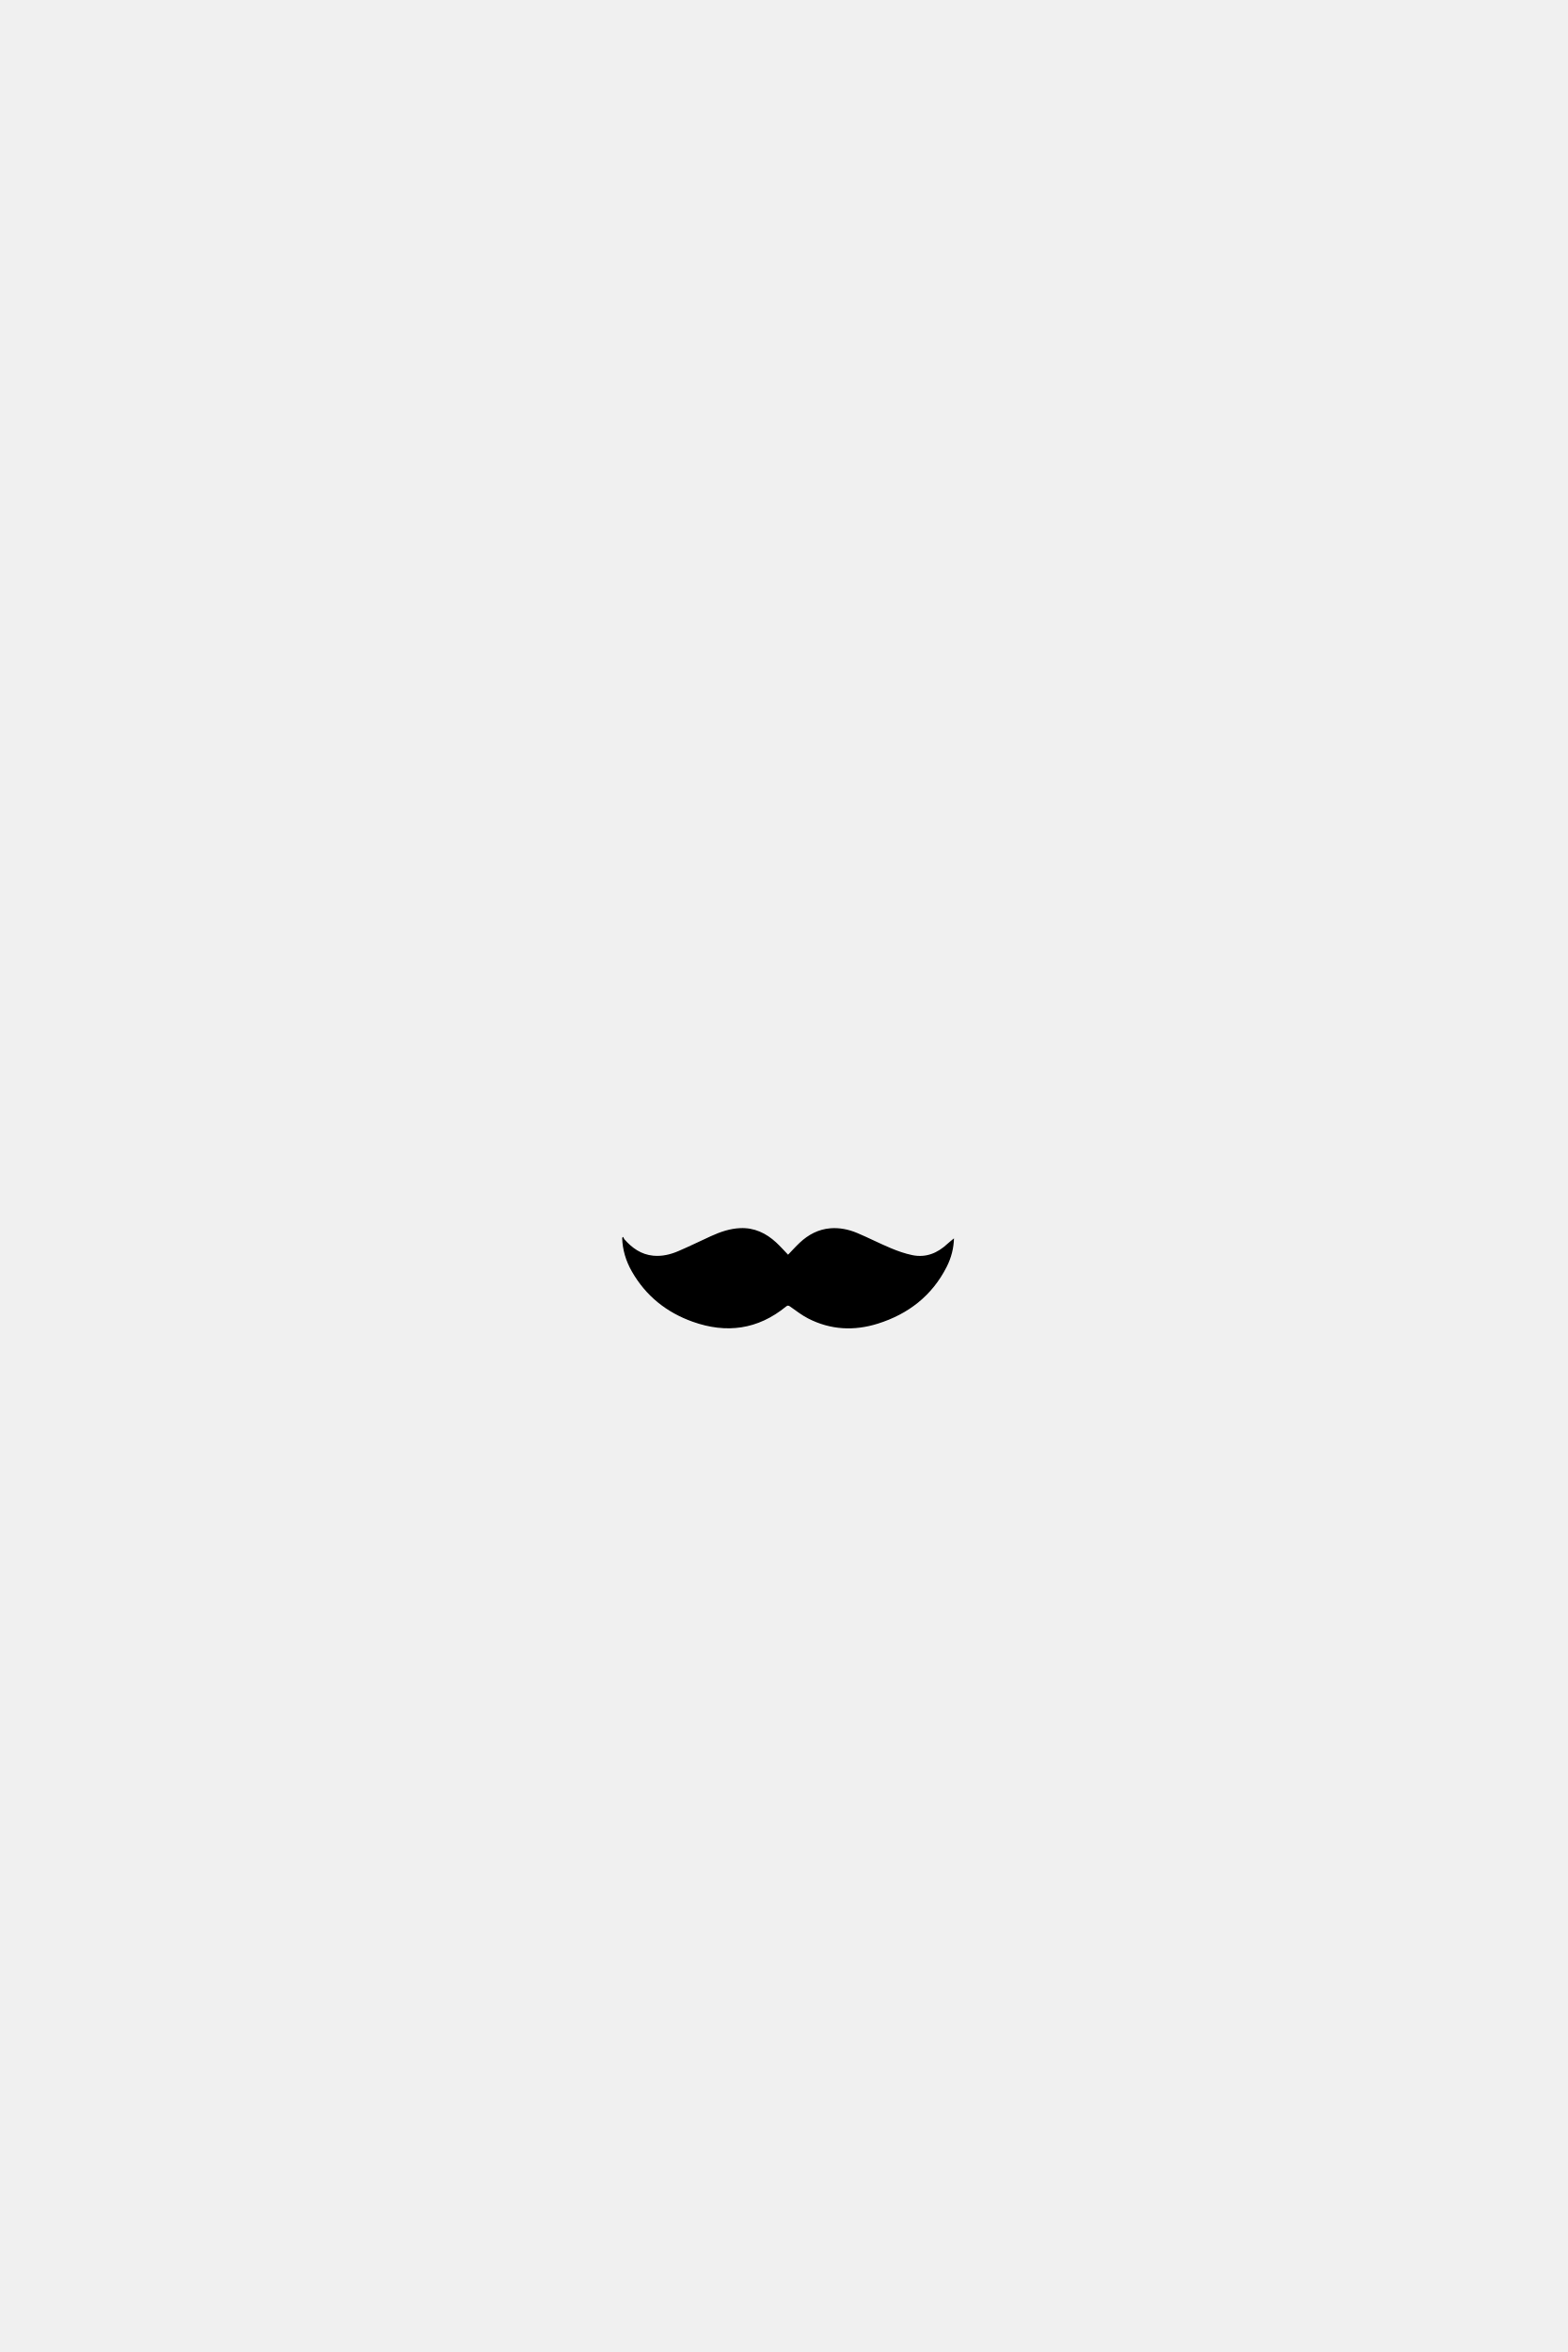
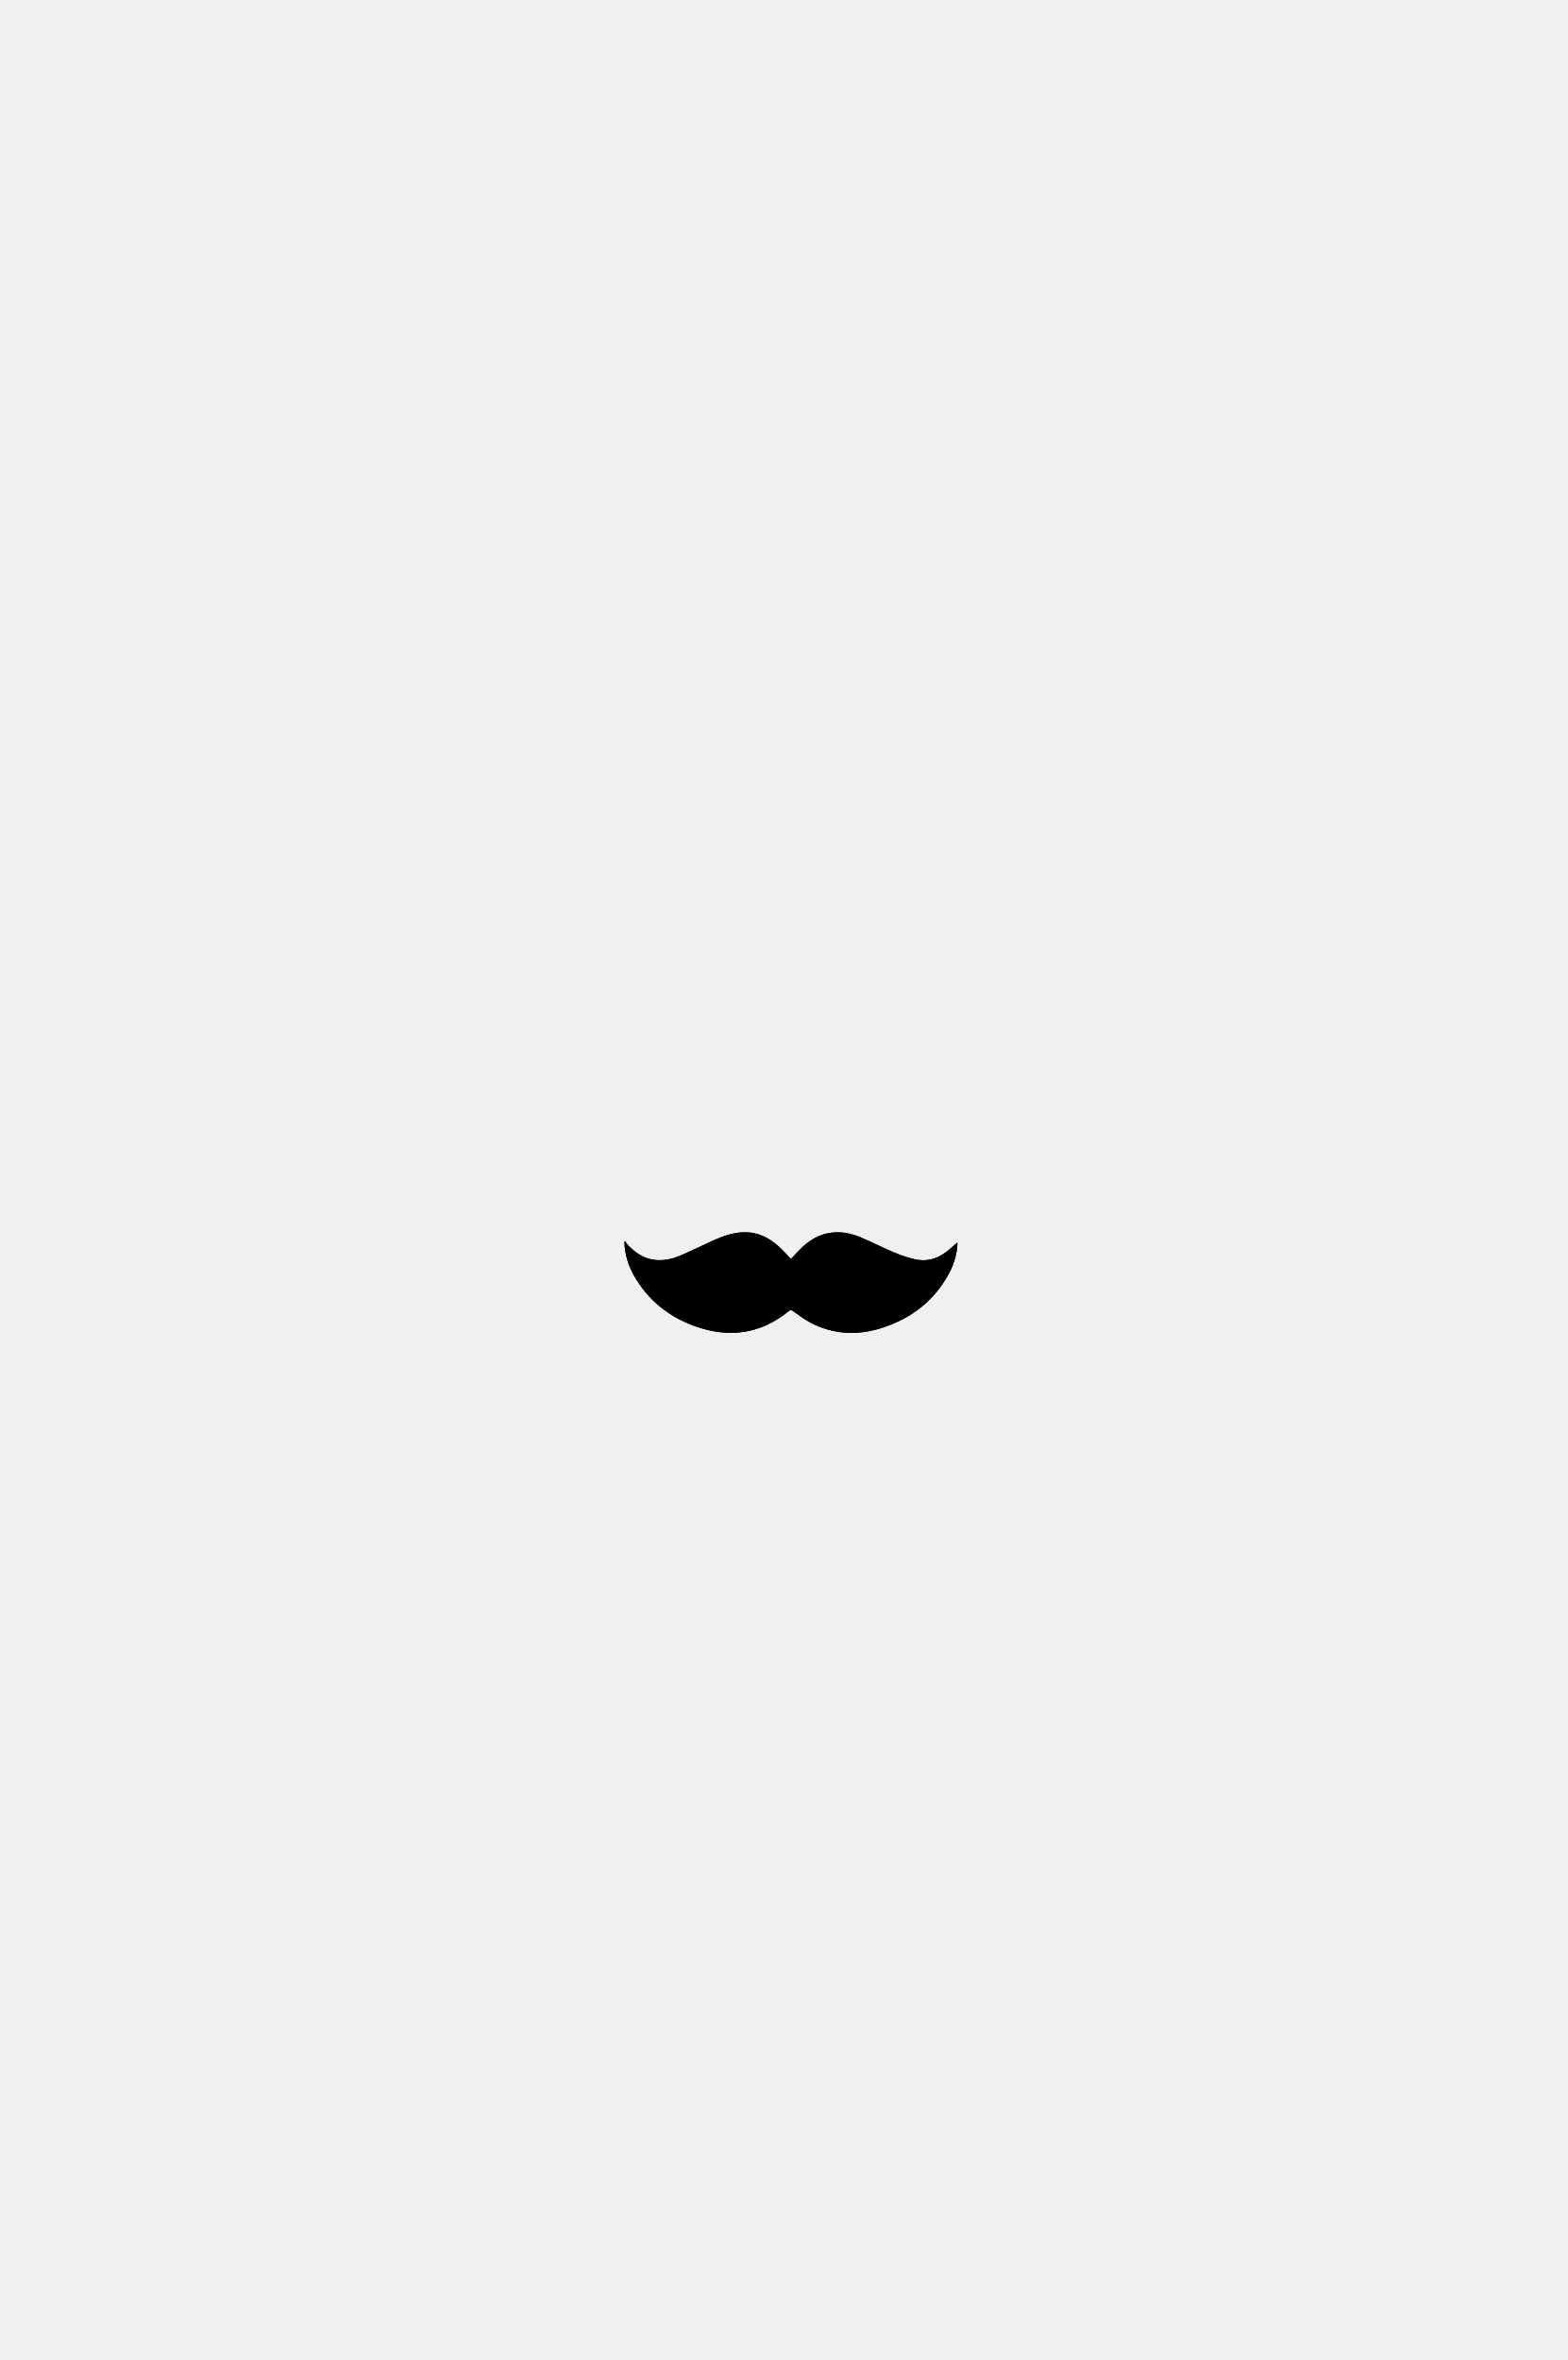
- <svg xmlns="http://www.w3.org/2000/svg" version="1.1" x="0px" y="0px" viewBox="0 0 80 120" enable-background="new 0 0 80 120" xml:space="preserve">
-   <g id="Kropp" display="none">
-     <g display="inline">
-       <path d="M23.904,84.457c-11.088,5.629-17.977,16.845-17.977,29.271c0,0.635,0.516,1.15,1.15,1.15s1.15-0.515,1.15-1.15    c0-11.556,6.405-21.986,16.717-27.22c0.566-0.288,0.792-0.979,0.505-1.546C25.162,84.396,24.471,84.171,23.904,84.457z" />
-       <path d="M57.636,84.844c-0.564-0.29-1.259-0.066-1.548,0.499c-0.29,0.565-0.066,1.258,0.499,1.548    C66.835,92.143,73.2,102.553,73.2,114.059c0,0.635,0.516,1.15,1.15,1.15s1.15-0.515,1.15-1.15    C75.501,101.686,68.655,90.491,57.636,84.844z" />
-     </g>
-   </g>
-   <g id="Huvud" display="none">
-     <path display="inline" d="M46.726,68.475c-1.801,1.361-3.951,2.08-6.215,2.08c-2.48,0-4.877-0.892-6.75-2.512   c-0.472-0.407-1.183-0.356-1.589,0.115c-0.407,0.471-0.355,1.182,0.115,1.589c2.282,1.974,5.204,3.061,8.224,3.061   c2.758,0,5.377-0.876,7.574-2.534c0.497-0.375,0.595-1.081,0.22-1.578C47.929,68.199,47.222,68.1,46.726,68.475z" />
-     <path display="inline" d="M68.225,56.994c0-15.444-12.565-28.01-28.01-28.01s-28.01,12.565-28.01,28.01s12.565,28.01,28.01,28.01   S68.225,72.438,68.225,56.994z M65.824,56.994c0,14.121-11.488,25.609-25.609,25.609S14.605,71.115,14.605,56.994   s11.488-25.609,25.609-25.609S65.824,42.873,65.824,56.994z" />
-     <circle display="inline" cx="31.07" cy="54.037" r="1.966" />
-     <circle display="inline" cx="50.136" cy="54.001" r="1.966" />
-   </g>
-   <g id="Hipstermössa" display="none">
-     <g display="inline">
-       <path d="M14.488,46.143c-0.555,0-1.044-0.403-1.134-0.969c-0.1-0.627,0.327-1.217,0.954-1.317l47.65-7.612    c0.639-0.101,1.218,0.328,1.317,0.954c0.1,0.627-0.327,1.217-0.954,1.317l-47.65,7.612C14.61,46.138,14.549,46.143,14.488,46.143z    " />
-     </g>
-   </g>
-   <g id="Top_hat" display="none">
-     <g display="inline">
-       <polygon fill="#FFFFFF" points="21.412,24.57 21.412,32.237 15.103,32.237 15.103,37.57 65.103,37.57 65.103,32.57 56.936,32.57     56.936,17.049 22.77,16.091 22.77,24.57   " />
-       <path d="M58.588,31.375V26.07V5.403H21.412V26.07v5.305H13.75v7.028h6.232h40.035h6.232v-7.028H58.588z M23.412,7.403h33.176    V26.07H23.412V7.403z M56.588,28.07v3.305H23.412V28.07H56.588z M64.25,36.403h-4.232H19.982H15.75v-3.028h5.662h2h33.176h2h5.662    V36.403z" />
-     </g>
-   </g>
-   <g id="Propellerhatt" display="none">
-     <path display="inline" d="M54.928,33.252c-4.206-2.601-9.027-4.01-13.978-4.121v-3.543c1.121,0.453,2.569,0.671,3.968,0.671   c2.874,0,5.968-0.913,5.968-2.917c0-2.004-3.094-2.917-5.968-2.917c-1.868,0-3.824,0.389-4.968,1.209   c-1.144-0.821-3.1-1.209-4.969-1.209c-2.874,0-5.968,0.913-5.968,2.917c0,2.004,3.094,2.917,5.968,2.917   c1.399,0,2.848-0.218,3.969-0.671v3.567c-4.513,0.223-8.912,1.53-12.798,3.837l-0.785,0.466l0.394,0.825   c2.029,4.248,7.992,7.101,14.838,7.101c6.63,0,12.532-2.738,14.687-6.814l0.438-0.826L54.928,33.252z M44.919,22.426   c2.255,0,3.591,0.592,3.919,0.917c-0.328,0.325-1.664,0.917-3.919,0.917S41.328,23.668,41,23.343   C41.328,23.018,42.664,22.426,44.919,22.426z M34.982,24.259c-2.255,0-3.591-0.591-3.919-0.917   c0.328-0.326,1.664-0.917,3.919-0.917s3.592,0.591,3.92,0.917C38.574,23.668,37.237,24.259,34.982,24.259z M40.599,39.384   c-5.518,0-10.497-2.077-12.563-5.146c0.117-0.063,0.231-0.13,0.349-0.191c0.219-0.115,0.44-0.225,0.662-0.333   c0.279-0.136,0.56-0.266,0.844-0.392c0.225-0.1,0.452-0.197,0.68-0.29c0.288-0.118,0.579-0.228,0.871-0.335   c0.229-0.084,0.458-0.168,0.689-0.245c0.298-0.1,0.6-0.191,0.902-0.28c0.23-0.068,0.46-0.137,0.692-0.199   c0.311-0.082,0.624-0.153,0.938-0.224c0.228-0.051,0.454-0.106,0.683-0.151c0.33-0.065,0.662-0.116,0.994-0.168   c0.216-0.034,0.431-0.073,0.649-0.102c0.369-0.048,0.741-0.08,1.112-0.112c0.183-0.016,0.365-0.039,0.549-0.051   c0.556-0.036,1.114-0.056,1.673-0.056c0.58,0,1.158,0.021,1.734,0.06c0.19,0.013,0.379,0.038,0.569,0.055   c0.384,0.034,0.768,0.068,1.149,0.12c0.226,0.03,0.45,0.073,0.675,0.109c0.342,0.055,0.684,0.11,1.023,0.179   c0.237,0.048,0.472,0.107,0.708,0.162c0.323,0.075,0.645,0.151,0.965,0.238c0.24,0.066,0.478,0.14,0.716,0.213   c0.31,0.095,0.619,0.191,0.924,0.297c0.24,0.083,0.477,0.173,0.715,0.264c0.299,0.114,0.597,0.231,0.891,0.356   c0.236,0.1,0.469,0.205,0.702,0.312c0.29,0.133,0.577,0.272,0.863,0.416c0.23,0.116,0.458,0.235,0.685,0.359   c0.122,0.066,0.241,0.138,0.362,0.207C50.846,37.436,46.025,39.384,40.599,39.384z" />
-   </g>
-   <g id="Knut" display="none">
-     <g display="inline">
-       <path d="M63.979,46.911H42.934l-2.567-2.235l-2.411,2.235H16.45c-0.635,0-1.15-0.515-1.15-1.15s0.515-1.15,1.15-1.15h20.604    l3.265-3.027l3.477,3.027h20.184c0.635,0,1.15,0.515,1.15,1.15S64.615,46.911,63.979,46.911z" />
-     </g>
-     <g display="inline">
-       <path d="M52.981,34.038c-0.635,0-1.15-0.515-1.15-1.15c0-6.335-5.154-11.489-11.489-11.489s-11.489,5.154-11.489,11.489    c0,0.635-0.515,1.15-1.15,1.15s-1.15-0.515-1.15-1.15c0-7.603,6.186-13.789,13.789-13.789c7.603,0,13.789,6.186,13.789,13.789    C54.131,33.524,53.617,34.038,52.981,34.038z" />
-     </g>
-   </g>
-   <g id="Sidbena" display="none">
-     <g display="inline">
-       <path d="M17.401,45.581c-0.635,0-1.15-0.516-1.15-1.15s0.515-1.15,1.15-1.15c23.624,0,34.668-10.223,34.776-10.326    c0.46-0.437,1.187-0.418,1.625,0.04c0.438,0.46,0.421,1.186-0.037,1.624C53.297,35.065,42.02,45.581,17.401,45.581z" />
-     </g>
-     <g display="inline">
-       <path d="M63.581,45.204c-12.645,0-16.108-7.396-16.249-7.71c-0.26-0.579-0.001-1.26,0.579-1.52    c0.576-0.262,1.255-0.004,1.517,0.572c0.127,0.273,3.095,6.356,14.153,6.356c0.635,0,1.15,0.516,1.15,1.15    S64.216,45.204,63.581,45.204z" />
-     </g>
-   </g>
-   <g id="Runda_glasögon" display="none">
-     <path display="inline" d="M65.868,49.503l-1.051-2.047l-7.927,4.071c-1.035-2.896-3.8-4.979-7.047-4.979   c-3.7,0-6.773,2.7-7.374,6.231c-1.419-0.59-2.809-0.403-3.927,0.061c-0.576-3.561-3.663-6.292-7.383-6.292   c-3.34,0-6.176,2.2-7.137,5.226l-8.409-4.319l-1.051,2.047l9.116,4.682c0.08,4.06,3.402,7.342,7.481,7.342   c3.629,0,6.662-2.597,7.343-6.03c0.602-0.472,2.271-1.488,3.997-0.006c0.679,3.436,3.713,6.036,7.344,6.036   c4.129,0,7.489-3.36,7.489-7.489c0-0.049-0.006-0.097-0.007-0.146L65.868,49.503z M31.158,59.225c-2.86,0-5.188-2.327-5.188-5.188   c0-2.86,2.327-5.188,5.188-5.188s5.188,2.327,5.188,5.188C36.346,56.898,34.019,59.225,31.158,59.225z M49.843,59.225   c-2.86,0-5.188-2.327-5.188-5.188c0-2.86,2.327-5.188,5.188-5.188c2.861,0,5.188,2.327,5.188,5.188   C55.031,56.898,52.704,59.225,49.843,59.225z" />
-   </g>
-   <g id="Vanliga_glasögon" display="none">
-     <path display="inline" d="M66.422,49.145l-0.579-2.529L58.74,49.95v-2.155H41.625v2.303c-0.497-0.12-0.981-0.082-1.432,0.057v-2.36   H23.078v2.254l-7.722-3.492l-1.522,2.174l9.315,4.366c0.518,4.226,4.123,7.511,8.487,7.511c4.477,0,8.155-3.457,8.521-7.842   c0.429-0.218,0.951-0.321,1.501-0.064c0.335,4.414,4.026,7.906,8.524,7.906c4.467,0,8.14-3.441,8.52-7.81L66.422,49.145z    M37.722,52.052c0,3.356-2.73,6.087-6.086,6.087c-3.356,0-6.087-2.731-6.087-6.087v-1.785h12.174V52.052z M56.269,52.052   c0,3.356-2.731,6.087-6.087,6.087c-3.356,0-6.086-2.731-6.086-6.087v-1.785h12.174V52.052z" />
-   </g>
-   <g id="Trötta_ögon" display="none">
-     <g display="inline">
-       <path d="M31.133,60.702c-2.078,0-3.656-1.197-4.355-2.093c-0.34-0.435-0.263-1.063,0.172-1.403c0.433-0.339,1.06-0.265,1.4,0.168    c0.198,0.245,1.995,2.327,4.849,0.736c0.484-0.266,1.092-0.096,1.36,0.388c0.269,0.482,0.096,1.091-0.387,1.36    C33.083,60.465,32.058,60.702,31.133,60.702z" />
-     </g>
-     <g display="inline">
-       <path d="M50.384,60.702c-0.925,0-1.949-0.237-3.04-0.844c-0.482-0.27-0.656-0.878-0.387-1.36c0.269-0.483,0.878-0.653,1.36-0.388    c2.944,1.642,4.769-0.635,4.845-0.731c0.34-0.437,0.969-0.513,1.404-0.173s0.512,0.969,0.172,1.403    C54.04,59.505,52.462,60.702,50.384,60.702z" />
-     </g>
-   </g>
-   <g id="Skägg" display="none">
-     <path display="inline" d="M61.348,71.367c-2.662,2.629-4.529,0.511-5.415-1.007c-0.614-1.458-1.479-2.941-2.723-4.282   c-2.956-3.187-7.249-4.803-12.763-4.803c-5.528,0-9.823,1.617-12.764,4.806c-0.9,0.976-1.598,2.028-2.148,3.089l0.002-0.01   c0,0-2.655,5.727-6.831,2.329c-3.596-2.927,3.008,4.399,4.913,6.491c0.006,0.125,0.011,0.22,0.013,0.246l0.054,0.669l0.51,0.436   c0.238,0.204,5.954,5.011,15.508,5.012c0,0,0,0,0.002,0c5.5,0,10.479-2.181,16.125-5.336l1.436-0.717h0.067   c0.003-0.042,0.015-0.236,0.02-0.53C59.188,75.347,64.555,68.2,61.348,71.367z M40.481,76.11   c-5.55,5.796-13.616,1.158-13.616,1.158c0.019-1.656,0.366-5.911,3.229-8.999c2.301-2.48,5.783-3.738,10.352-3.738   c4.558,0,8.042,1.258,10.355,3.741c2.816,3.02,3.244,7.158,3.291,8.92C43.495,81.485,40.481,76.11,40.481,76.11z" />
-   </g>
-   <g id="Mustasch">
-     <g id="qe46qW_1_">
-       <g>
-         <path fill="#FFFFFF" d="M48.682,63.181c-0.109,0.091-0.228,0.182-0.337,0.284c-0.506,0.473-1.096,0.717-1.787,0.574     c-0.375-0.077-0.743-0.207-1.097-0.355c-0.58-0.242-1.14-0.532-1.719-0.775c-0.435-0.182-0.896-0.279-1.374-0.239     c-0.61,0.051-1.118,0.324-1.557,0.735c-0.208,0.195-0.399,0.409-0.595,0.612c-0.203-0.21-0.396-0.431-0.611-0.628     c-0.515-0.474-1.113-0.759-1.828-0.728c-0.526,0.022-1.017,0.191-1.492,0.407c-0.557,0.254-1.107,0.525-1.669,0.766     c-0.403,0.173-0.829,0.275-1.275,0.234c-0.617-0.057-1.08-0.388-1.476-0.835c-0.03-0.034-0.043-0.084-0.064-0.127     c-0.017,0.016-0.035,0.032-0.052,0.048c0.017,0.613,0.19,1.183,0.492,1.714c0.712,1.25,1.771,2.095,3.113,2.572     c1.721,0.611,3.325,0.397,4.76-0.779c0.084-0.069,0.13-0.052,0.211,0.005c0.297,0.209,0.588,0.436,0.909,0.602     c1.148,0.591,2.354,0.649,3.571,0.265c1.551-0.49,2.756-1.423,3.504-2.893C48.546,64.172,48.671,63.673,48.682,63.181z" />
-         <path d="M48.682,63.181c-0.011,0.492-0.136,0.991-0.373,1.457c-0.748,1.47-1.953,2.403-3.504,2.893     c-1.217,0.384-2.422,0.326-3.571-0.265c-0.321-0.165-0.612-0.393-0.909-0.602c-0.081-0.057-0.127-0.074-0.211-0.005     c-1.436,1.176-3.04,1.391-4.76,0.779c-1.342-0.477-2.401-1.322-3.113-2.572c-0.302-0.531-0.476-1.101-0.492-1.714     c0.017-0.016,0.035-0.032,0.052-0.048c0.021,0.043,0.034,0.092,0.064,0.127c0.396,0.447,0.859,0.778,1.476,0.835     c0.446,0.041,0.872-0.061,1.275-0.234c0.563-0.241,1.112-0.512,1.669-0.766c0.475-0.216,0.966-0.385,1.492-0.407     c0.715-0.03,1.313,0.255,1.828,0.728c0.214,0.197,0.407,0.417,0.611,0.628c0.197-0.203,0.387-0.417,0.595-0.612     c0.439-0.411,0.947-0.684,1.557-0.735c0.478-0.04,0.939,0.057,1.374,0.239c0.58,0.243,1.139,0.533,1.719,0.775     c0.354,0.148,0.722,0.278,1.097,0.355c0.692,0.142,1.281-0.101,1.787-0.574C48.454,63.363,48.573,63.272,48.682,63.181z" />
-       </g>
-     </g>
-   </g>
-   <g id="Fräknar" display="none">
-     <circle display="inline" cx="26.672" cy="64.2" r="0.76" />
-     <circle display="inline" cx="28.696" cy="61.923" r="0.76" />
-     <circle display="inline" cx="25.462" cy="61.315" r="0.76" />
-     <circle display="inline" cx="53.919" cy="64.2" r="0.76" />
-     <circle display="inline" cx="51.896" cy="61.923" r="0.76" />
-     <circle display="inline" cx="55.13" cy="61.315" r="0.76" />
-   </g>
-   <g id="Fluga" display="none">
-     <path display="inline" d="M47.58,87.848c-0.514,0-1.023,0.138-1.476,0.398l-2.956,1.707c-0.792-0.868-1.922-1.422-3.186-1.422   c-1.25,0-2.37,0.541-3.161,1.392l-2.905-1.676c-0.451-0.261-0.962-0.399-1.476-0.399c-1.631,0-2.958,1.327-2.958,2.958v4.109   c0,1.631,1.327,2.958,2.959,2.958c0.513,0,1.022-0.138,1.475-0.398l2.904-1.677c0.791,0.851,1.911,1.393,3.161,1.393   c1.265,0,2.394-0.555,3.187-1.423l2.957,1.707c0.451,0.261,0.961,0.398,1.475,0.398c1.631,0,2.958-1.327,2.958-2.958v-4.109   C50.538,89.175,49.21,87.848,47.58,87.848z M32.746,95.483c-0.397,0.229-0.982-0.019-0.982-0.567v-4.109   c0-0.407,0.341-0.658,0.657-0.658c0.112,0,0.221,0.03,0.325,0.091l2.984,1.722c-0.062,0.291-0.097,0.591-0.097,0.9   c0,0.309,0.035,0.609,0.097,0.899L32.746,95.483z M48.237,94.915c0,0.551-0.586,0.795-0.982,0.567l-3.05-1.761   c0.056-0.278,0.087-0.566,0.087-0.861c0-0.295-0.031-0.583-0.087-0.861l3.05-1.761c0.104-0.061,0.214-0.091,0.325-0.091   c0.316,0,0.657,0.251,0.657,0.658V94.915z" />
-   </g>
-   <g id="Skjorta" display="none">
-     <g display="inline">
-       <g>
-         <path d="M40.204,100.434L22.767,86.038c-0.49-0.404-0.559-1.129-0.155-1.619c0.404-0.489,1.129-0.558,1.619-0.154l15.962,13.177     l15.253-12.785c0.487-0.408,1.212-0.344,1.62,0.143c0.408,0.486,0.344,1.212-0.143,1.619L40.204,100.434z" />
-       </g>
-       <g>
-         <polygon fill="#FFFFFF" points="42.282,96.443 47.094,99.841 59.98,86.832 55.185,82.779    " />
-         <path d="M47.226,101.342l-6.69-4.725l14.561-15.42l6.577,5.56L47.226,101.342z M44.029,96.268l2.934,2.072l11.325-11.433     l-3.013-2.548L44.029,96.268z" />
-       </g>
-       <g>
-         <path d="M40.198,114.878c-0.635,0-1.15-0.516-1.15-1.15v-14.79c0-0.635,0.515-1.15,1.15-1.15s1.15,0.516,1.15,1.15v14.79     C41.348,114.362,40.834,114.878,40.198,114.878z" />
-       </g>
-       <g>
-         <polygon fill="#FFFFFF" points="38.115,96.443 33.303,99.841 20.473,86.43 25.212,82.779    " />
-         <path d="M33.157,101.352L18.757,86.3l6.577-5.067l14.527,15.385L33.157,101.352z M22.189,86.56l11.26,11.771l2.919-2.062     L25.09,84.324L22.189,86.56z" />
-       </g>
-     </g>
-   </g>
-   <g id="Slips" display="none">
-     <path display="inline" d="M43.305,112.143c-0.065-0.619-0.302-3.495-0.397-4.495c-0.094-1-1.076-13.628-1.076-14.402   c0-0.774-0.607-0.607-0.607-0.607l-1.268,0.024v0l-1.052-0.02c0,0-0.607-0.167-0.607,0.607c0,0.774-0.982,13.402-1.076,14.402   c-0.094,1-0.332,3.876-0.397,4.495c-0.065,0.619-0.112,0.678,0.171,1.041s3.068,3.91,3.068,3.91v-0.006v0.001   c0,0,2.785-3.547,3.068-3.91C43.417,112.821,43.369,112.761,43.305,112.143z" />
-     <path display="inline" d="M42.283,90.519c-0.463,0.98-0.57,1.274-1.274,1.274h-1.762c-0.704,0-0.942-0.418-1.274-1.274   l-0.755-2.787c0-0.704,0.57-1.274,1.274-1.274h3.145c0.704,0,1.274,0.57,1.274,1.274L42.283,90.519z" />
-   </g>
-   <g id="Penna" display="none">
-     <g display="inline">
-       <path d="M41.061,91.368c-6.255,0-12.379-1.748-17.242-4.922c-0.532-0.347-0.682-1.06-0.334-1.592    c0.346-0.532,1.061-0.682,1.591-0.334c4.494,2.933,10.171,4.547,15.985,4.547c5.64,0,10.975-1.449,15.428-4.193    c0.54-0.33,1.249-0.164,1.582,0.376c0.333,0.541,0.165,1.249-0.376,1.583C52.879,89.8,47.127,91.368,41.061,91.368z" />
-     </g>
-     <g display="inline">
-       <path d="M55.926,114.878l-5.573-5.163v-8.175h11.215v8.573L55.926,114.878z M52.653,108.711l3.343,3.097l3.272-2.763v-5.204    h-6.616V108.711z" />
-     </g>
-     <g display="inline">
-       <polyline points="52.567,102.02 52.567,99.019 54.028,96.906 55.321,99.12 55.321,102.02   " />
-     </g>
-     <g display="inline">
-       <rect x="56.275" y="93.79" width="2.937" height="8.9" />
-     </g>
-   </g>
-   <g id="T-shirt" display="none">
-     <g display="inline">
-       <path d="M41.061,91.368c-6.255,0-12.379-1.748-17.242-4.922c-0.532-0.347-0.682-1.06-0.334-1.592    c0.346-0.532,1.061-0.682,1.591-0.334c4.494,2.933,10.171,4.547,15.985,4.547c5.64,0,10.975-1.449,15.428-4.193    c0.54-0.33,1.249-0.164,1.582,0.376c0.333,0.541,0.165,1.249-0.376,1.583C52.879,89.8,47.127,91.368,41.061,91.368z" />
-     </g>
-   </g>
+ <svg xmlns="http://www.w3.org/2000/svg" version="1.1" width="85" height="128" viewBox="0 0 85 128">
+   <g>
+ </g>
+   <path d="M51.928 67.393c-0.116 0.097-0.243 0.194-0.359 0.303-0.54 0.504-1.169 0.765-1.906 0.612-0.4-0.082-0.792-0.221-1.17-0.379-0.619-0.258-1.216-0.567-1.834-0.827-0.464-0.194-0.956-0.298-1.466-0.255-0.651 0.054-1.193 0.346-1.661 0.784-0.222 0.208-0.426 0.436-0.635 0.653-0.217-0.224-0.422-0.46-0.652-0.67-0.549-0.506-1.187-0.81-1.95-0.776-0.561 0.023-1.085 0.204-1.591 0.434-0.594 0.271-1.181 0.56-1.78 0.817-0.43 0.184-0.884 0.293-1.36 0.25-0.658-0.061-1.152-0.414-1.574-0.891-0.032-0.036-0.046-0.090-0.068-0.135-0.018 0.017-0.037 0.034-0.056 0.051 0.018 0.654 0.203 1.262 0.525 1.828 0.76 1.333 1.889 2.235 3.321 2.743 1.836 0.652 3.547 0.424 5.077-0.831 0.090-0.074 0.139-0.055 0.225 0.005 0.317 0.223 0.627 0.465 0.97 0.642 1.224 0.63 2.511 0.692 3.809 0.283 1.654-0.523 2.94-1.518 3.738-3.086 0.253-0.499 0.386-1.031 0.398-1.556z" fill="#000000" />
+   <path d="M51.928 67.393c-0.012 0.525-0.145 1.057-0.398 1.554-0.798 1.568-2.083 2.563-3.738 3.086-1.298 0.41-2.584 0.348-3.809-0.283-0.342-0.176-0.653-0.419-0.97-0.642-0.086-0.061-0.136-0.079-0.225-0.005-1.532 1.254-3.243 1.484-5.077 0.831-1.431-0.509-2.561-1.41-3.321-2.743-0.322-0.566-0.508-1.174-0.525-1.828 0.018-0.017 0.037-0.034 0.056-0.051 0.022 0.046 0.036 0.098 0.068 0.135 0.422 0.477 0.916 0.83 1.574 0.891 0.476 0.044 0.93-0.065 1.36-0.25 0.6-0.257 1.186-0.546 1.78-0.817 0.507-0.23 1.030-0.411 1.591-0.434 0.763-0.032 1.401 0.272 1.95 0.776 0.228 0.21 0.434 0.445 0.652 0.67 0.21-0.216 0.413-0.445 0.635-0.653 0.468-0.438 1.010-0.73 1.661-0.784 0.51-0.043 1.002 0.061 1.466 0.255 0.619 0.259 1.215 0.569 1.834 0.827 0.378 0.158 0.77 0.296 1.17 0.379 0.738 0.151 1.366-0.108 1.906-0.612 0.116-0.107 0.243-0.204 0.359-0.301z" fill="#000000" />
</svg>
